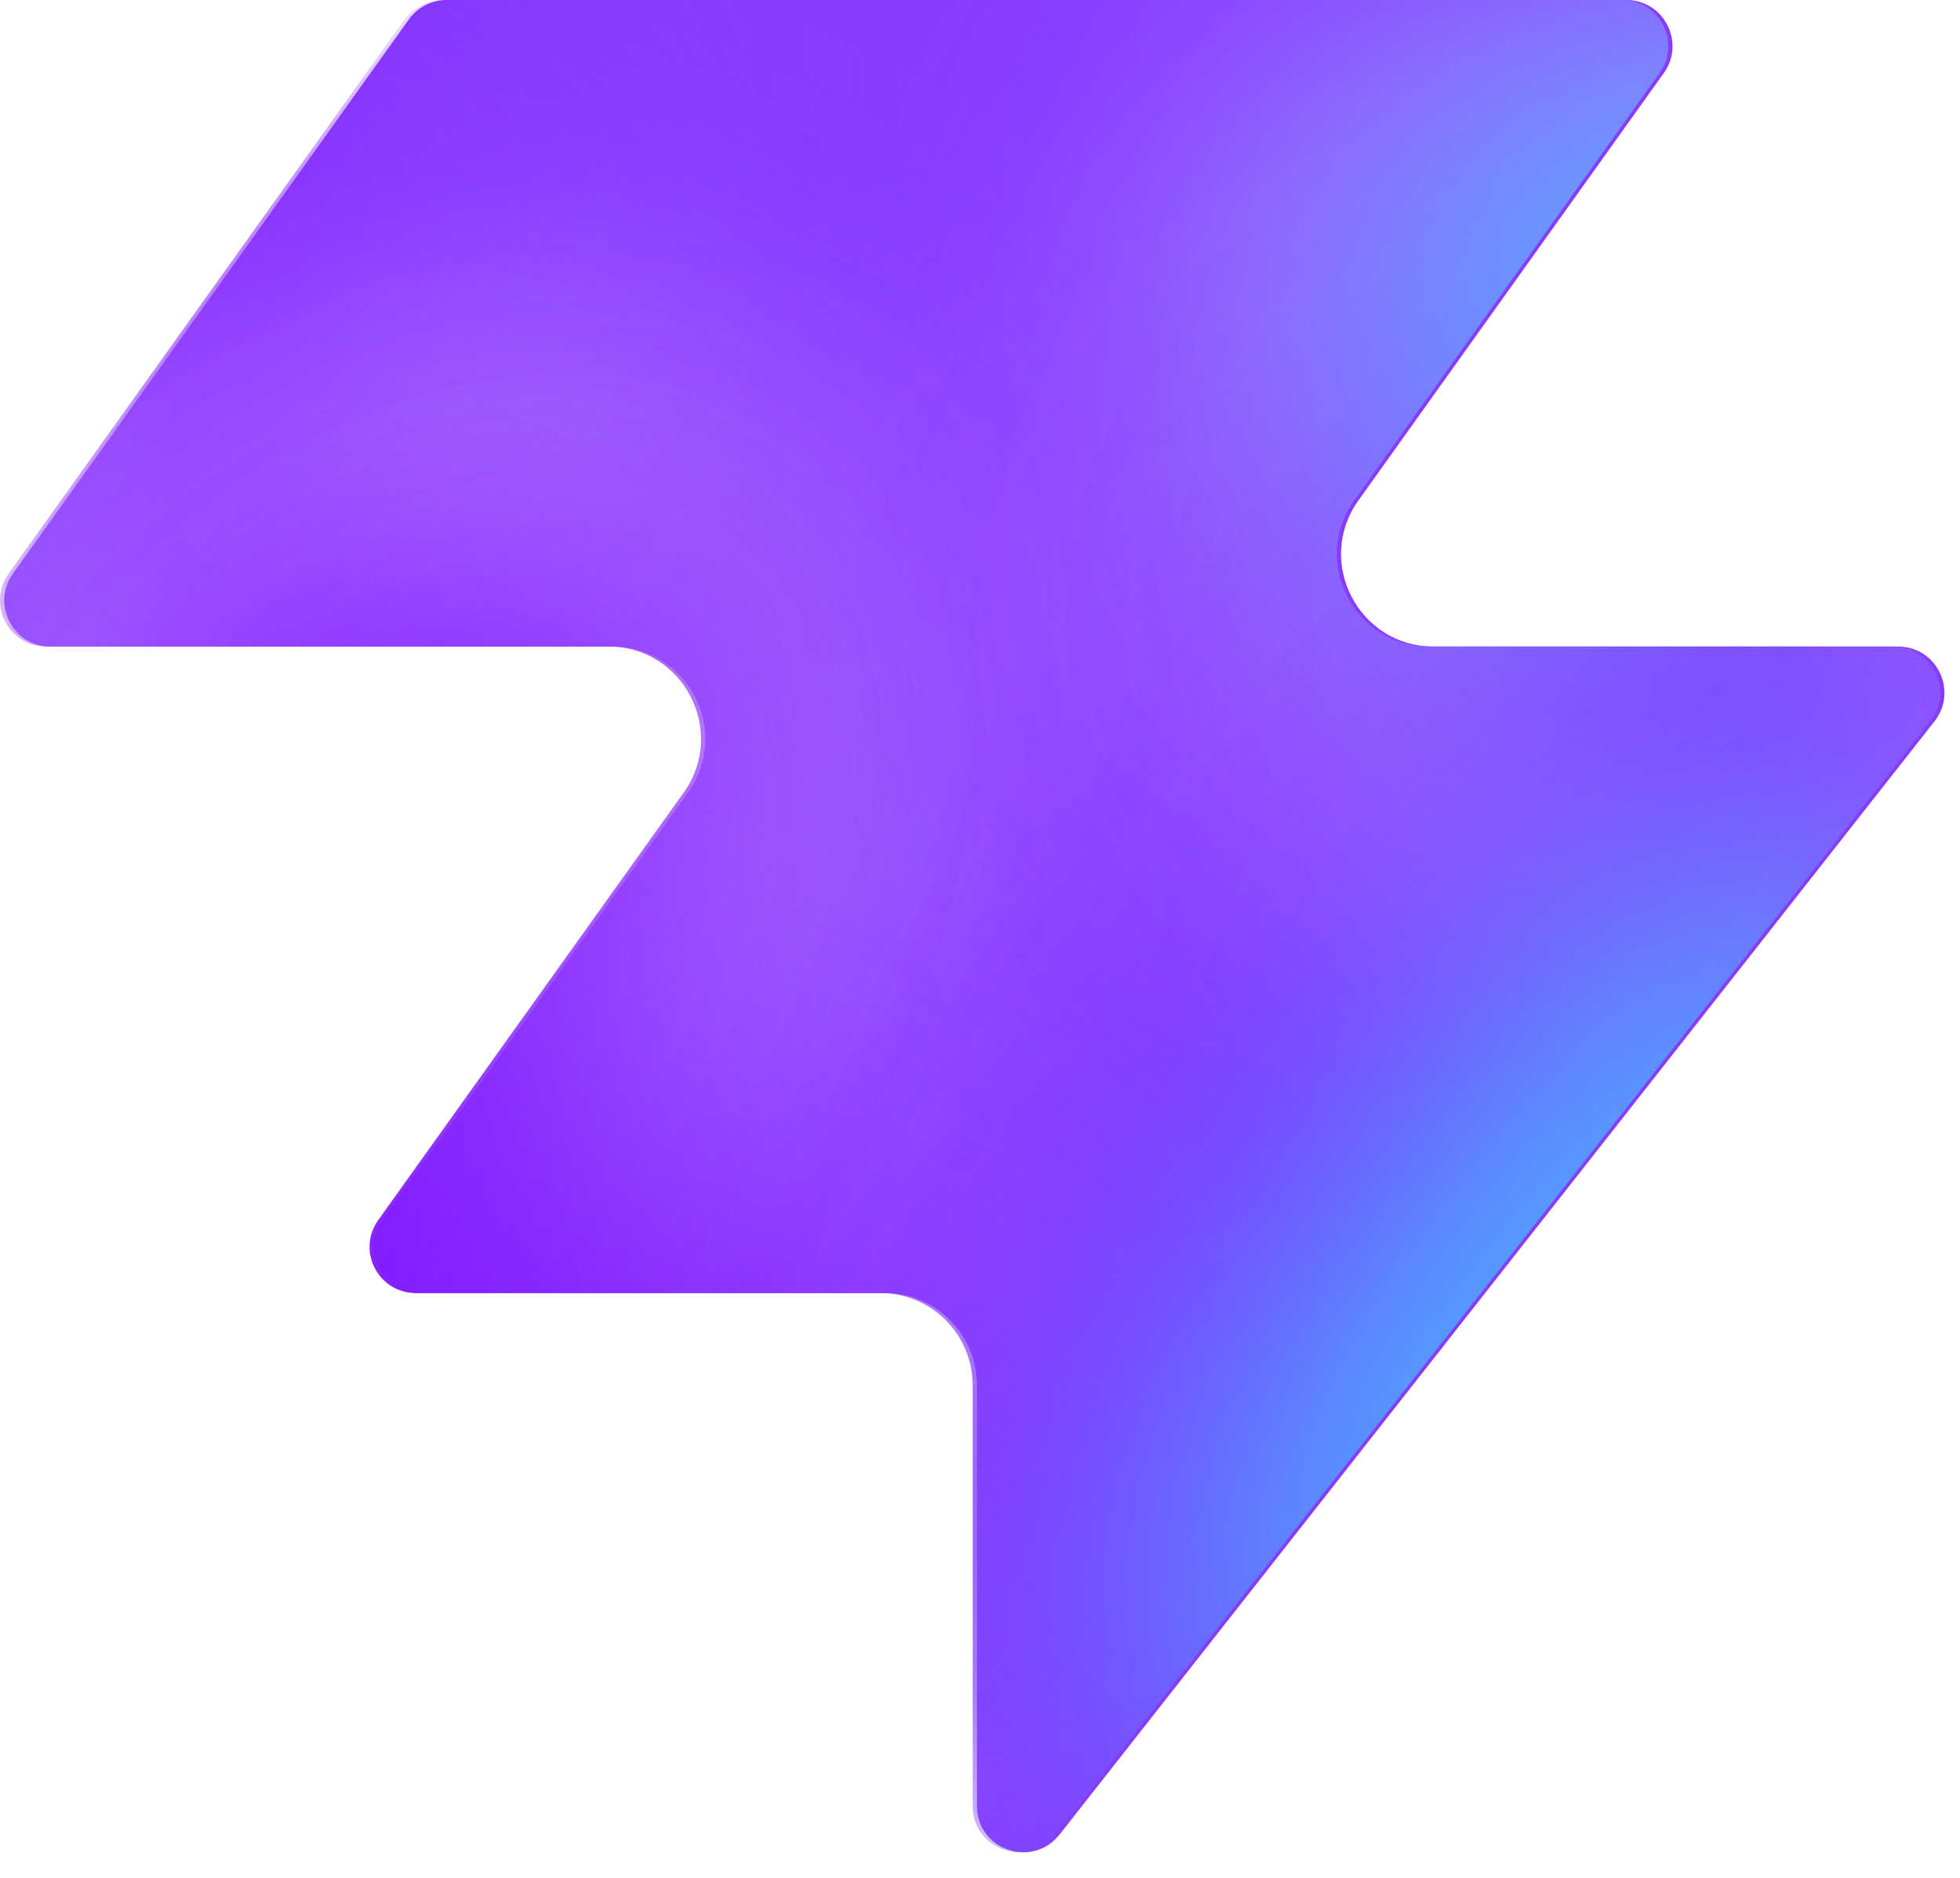
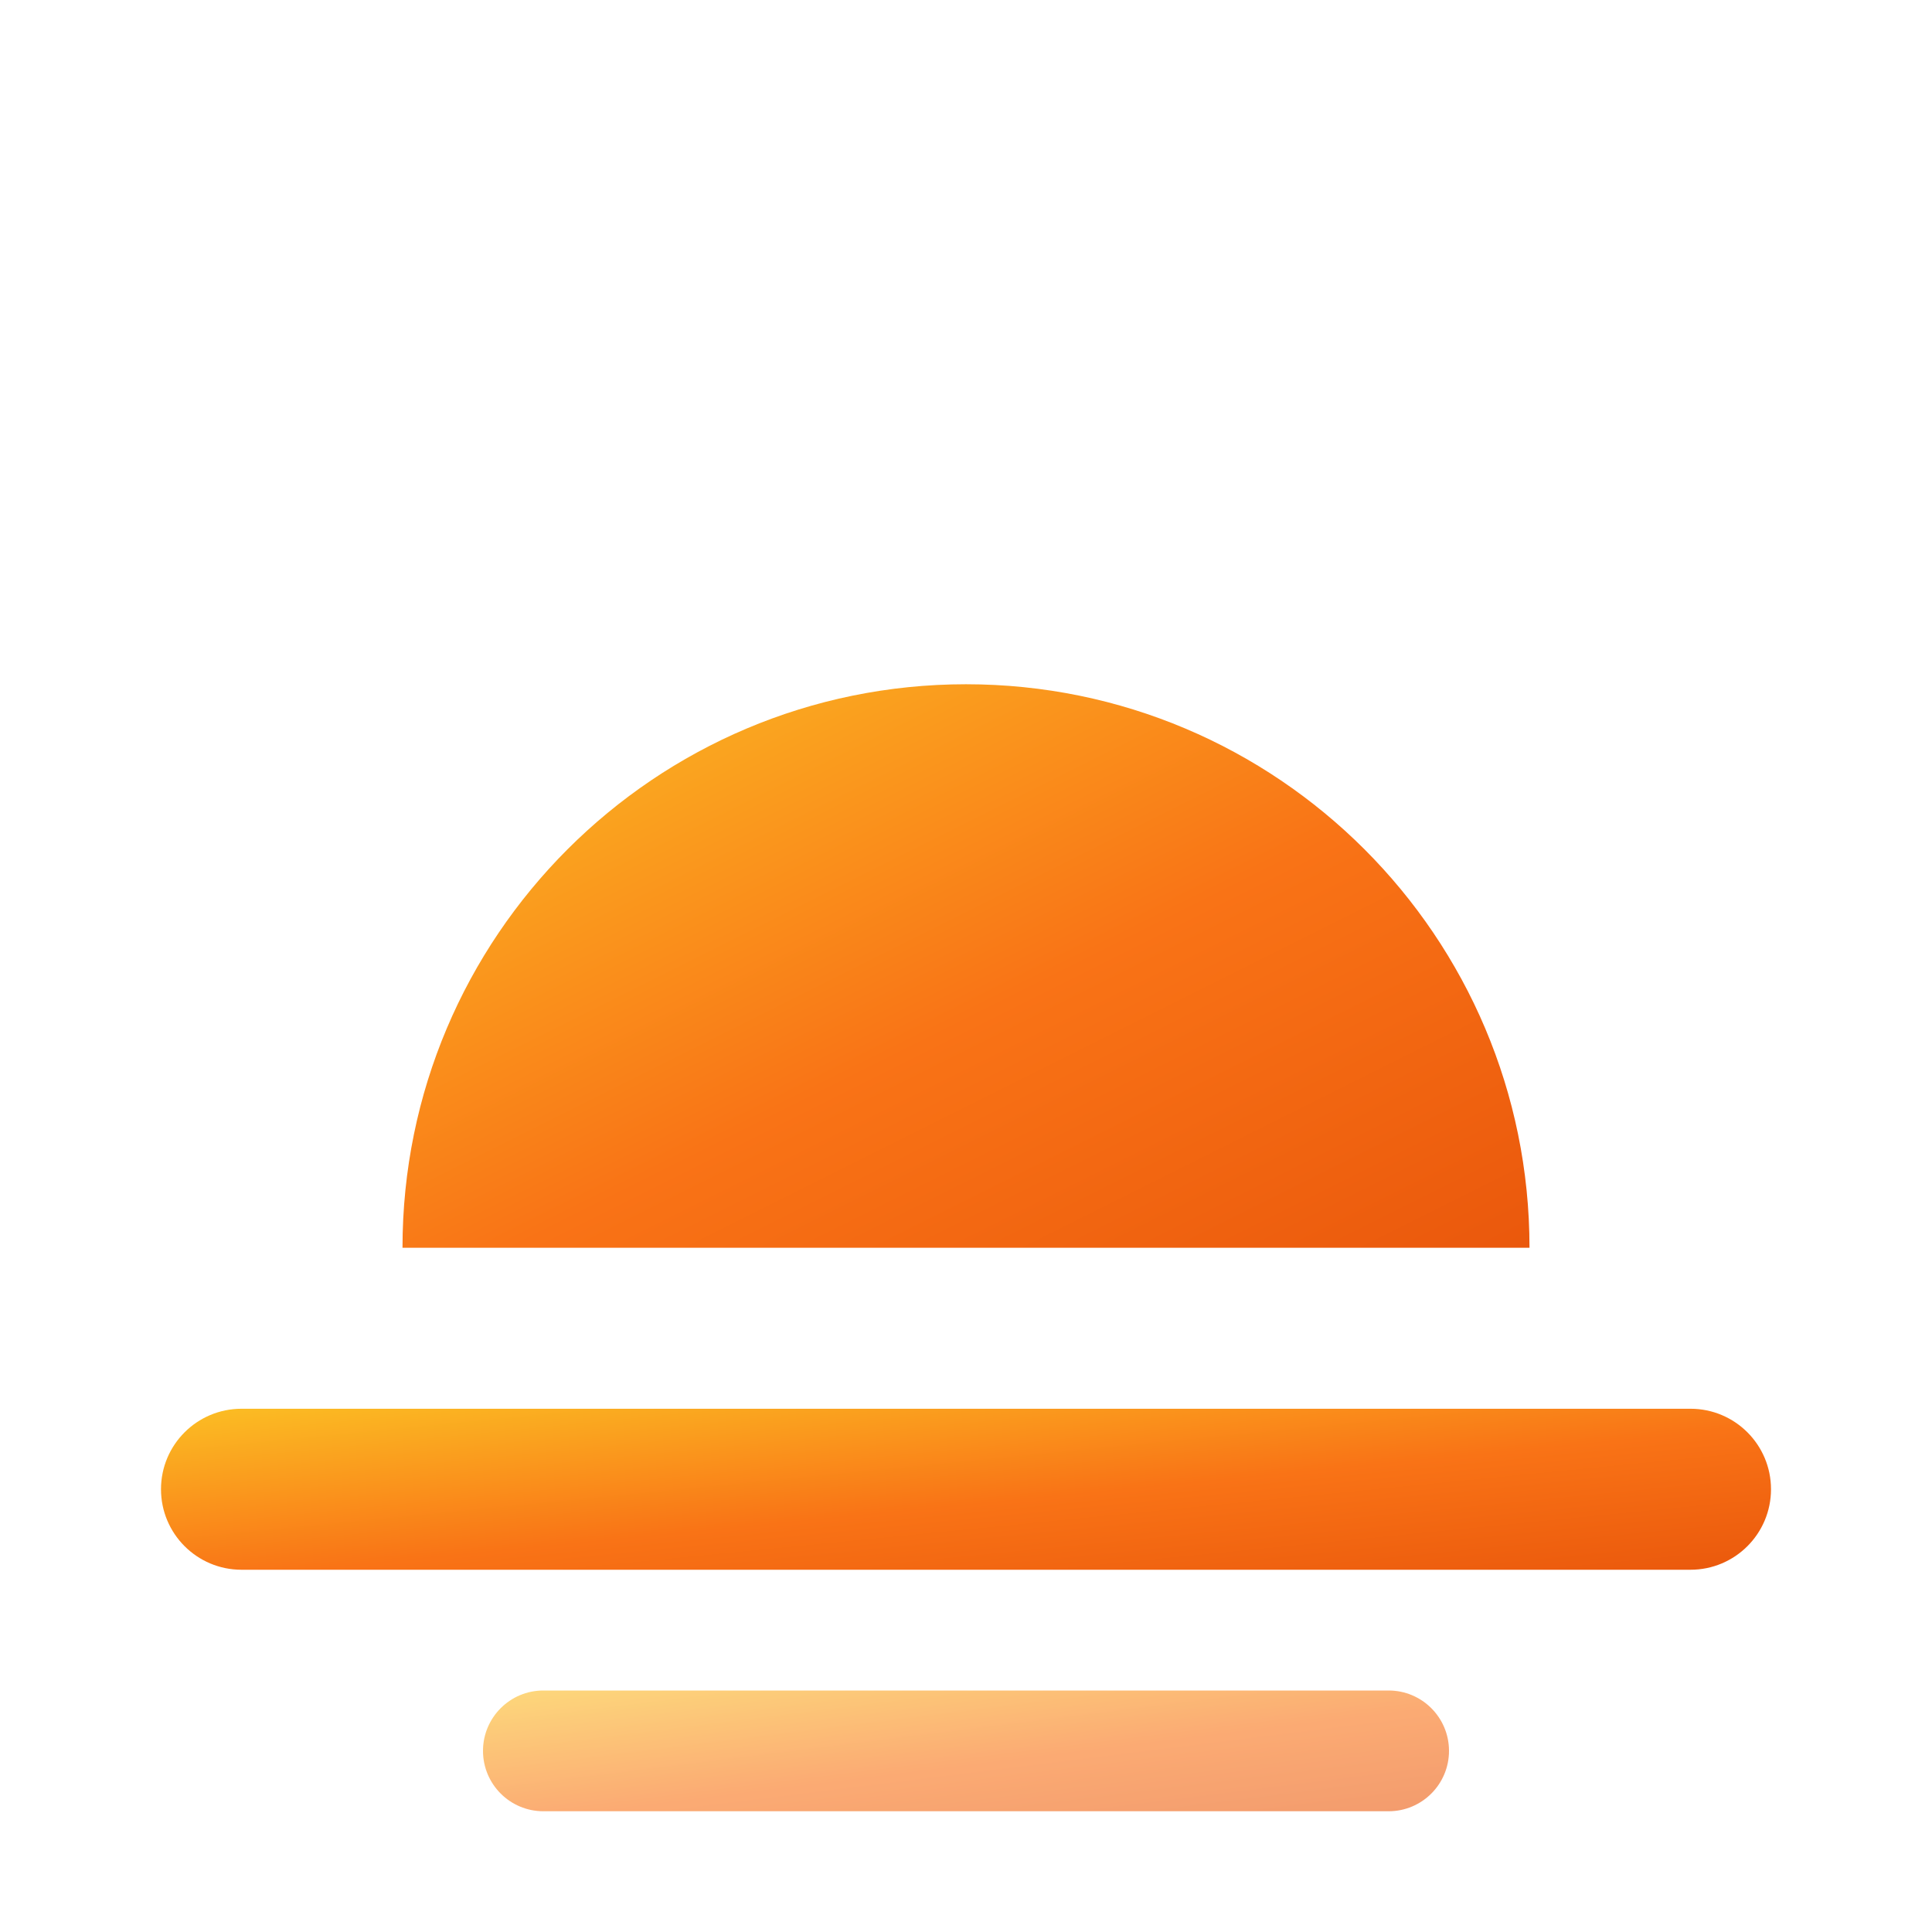
- <svg xmlns="http://www.w3.org/2000/svg" width="48" height="46" fill="none" viewBox="0 0 48 46">
-   <path fill="#863bff" d="M25.946 44.938c-.664.845-2.021.375-2.021-.698V33.937a2.26 2.26 0 0 0-2.262-2.262H10.287c-.92 0-1.456-1.04-.92-1.788l7.48-10.471c1.07-1.497 0-3.578-1.842-3.578H1.237c-.92 0-1.456-1.04-.92-1.788L10.013.474c.214-.297.556-.474.92-.474h28.894c.92 0 1.456 1.04.92 1.788l-7.48 10.471c-1.07 1.498 0 3.579 1.842 3.579h11.377c.943 0 1.473 1.088.89 1.83L25.947 44.94z" style="fill:#863bff;fill:color(display-p3 .525 .23 1);fill-opacity:1" />
-   <mask id="a" width="48" height="46" x="0" y="0" maskUnits="userSpaceOnUse" style="mask-type:alpha">
-     <path fill="#000" d="M25.842 44.938c-.664.844-2.021.375-2.021-.698V33.937a2.26 2.26 0 0 0-2.262-2.262H10.183c-.92 0-1.456-1.04-.92-1.788l7.48-10.471c1.07-1.498 0-3.579-1.842-3.579H1.133c-.92 0-1.456-1.04-.92-1.787L9.91.473c.214-.297.556-.474.92-.474h28.894c.92 0 1.456 1.04.92 1.788l-7.48 10.471c-1.07 1.498 0 3.578 1.842 3.578h11.377c.943 0 1.473 1.088.89 1.832L25.843 44.94z" style="fill:#000;fill-opacity:1" />
-   </mask>
-   <g mask="url(#a)">
-     <g filter="url(#b)">
-       <ellipse cx="5.508" cy="14.704" fill="#ede6ff" rx="5.508" ry="14.704" style="fill:#ede6ff;fill:color(display-p3 .927 .903 1);fill-opacity:1" transform="matrix(.00324 1 1 -.00324 -4.47 31.516)" />
-     </g>
-     <g filter="url(#c)">
-       <ellipse cx="10.399" cy="29.851" fill="#ede6ff" rx="10.399" ry="29.851" style="fill:#ede6ff;fill:color(display-p3 .927 .903 1);fill-opacity:1" transform="matrix(.00324 1 1 -.00324 -39.328 7.883)" />
-     </g>
-     <g filter="url(#d)">
-       <ellipse cx="5.508" cy="30.487" fill="#7e14ff" rx="5.508" ry="30.487" style="fill:#7e14ff;fill:color(display-p3 .492 .077 1);fill-opacity:1" transform="rotate(89.814 -25.913 -14.639)scale(1 -1)" />
-     </g>
-     <g filter="url(#e)">
-       <ellipse cx="5.508" cy="30.599" fill="#7e14ff" rx="5.508" ry="30.599" style="fill:#7e14ff;fill:color(display-p3 .492 .077 1);fill-opacity:1" transform="rotate(89.814 -32.644 -3.334)scale(1 -1)" />
-     </g>
-     <g filter="url(#f)">
-       <ellipse cx="5.508" cy="30.599" fill="#7e14ff" rx="5.508" ry="30.599" style="fill:#7e14ff;fill:color(display-p3 .492 .077 1);fill-opacity:1" transform="matrix(.00324 1 1 -.00324 -34.34 30.47)" />
-     </g>
-     <g filter="url(#g)">
-       <ellipse cx="14.072" cy="22.078" fill="#ede6ff" rx="14.072" ry="22.078" style="fill:#ede6ff;fill:color(display-p3 .927 .903 1);fill-opacity:1" transform="rotate(93.35 24.506 48.493)scale(-1 1)" />
-     </g>
-     <g filter="url(#h)">
-       <ellipse cx="3.47" cy="21.501" fill="#7e14ff" rx="3.47" ry="21.501" style="fill:#7e14ff;fill:color(display-p3 .492 .077 1);fill-opacity:1" transform="rotate(89.009 28.708 47.59)scale(-1 1)" />
-     </g>
-     <g filter="url(#i)">
-       <ellipse cx="3.47" cy="21.501" fill="#7e14ff" rx="3.47" ry="21.501" style="fill:#7e14ff;fill:color(display-p3 .492 .077 1);fill-opacity:1" transform="rotate(89.009 28.708 47.59)scale(-1 1)" />
-     </g>
-     <g filter="url(#j)">
-       <ellipse cx=".387" cy="8.972" fill="#7e14ff" rx="4.407" ry="29.108" style="fill:#7e14ff;fill:color(display-p3 .492 .077 1);fill-opacity:1" transform="rotate(39.51 .387 8.972)" />
-     </g>
-     <g filter="url(#k)">
-       <ellipse cx="47.523" cy="-6.092" fill="#7e14ff" rx="4.407" ry="29.108" style="fill:#7e14ff;fill:color(display-p3 .492 .077 1);fill-opacity:1" transform="rotate(37.892 47.523 -6.092)" />
-     </g>
-     <g filter="url(#l)">
-       <ellipse cx="41.412" cy="6.333" fill="#47bfff" rx="5.971" ry="9.665" style="fill:#47bfff;fill:color(display-p3 .28 .748 1);fill-opacity:1" transform="rotate(37.892 41.412 6.333)" />
-     </g>
-     <g filter="url(#m)">
-       <ellipse cx="-1.879" cy="38.332" fill="#7e14ff" rx="4.407" ry="29.108" style="fill:#7e14ff;fill:color(display-p3 .492 .077 1);fill-opacity:1" transform="rotate(37.892 -1.88 38.332)" />
-     </g>
-     <g filter="url(#n)">
-       <ellipse cx="-1.879" cy="38.332" fill="#7e14ff" rx="4.407" ry="29.108" style="fill:#7e14ff;fill:color(display-p3 .492 .077 1);fill-opacity:1" transform="rotate(37.892 -1.88 38.332)" />
-     </g>
-     <g filter="url(#o)">
-       <ellipse cx="35.651" cy="29.907" fill="#7e14ff" rx="4.407" ry="29.108" style="fill:#7e14ff;fill:color(display-p3 .492 .077 1);fill-opacity:1" transform="rotate(37.892 35.651 29.907)" />
-     </g>
-     <g filter="url(#p)">
-       <ellipse cx="38.418" cy="32.4" fill="#47bfff" rx="5.971" ry="15.297" style="fill:#47bfff;fill:color(display-p3 .28 .748 1);fill-opacity:1" transform="rotate(37.892 38.418 32.4)" />
-     </g>
-   </g>
+ <svg xmlns="http://www.w3.org/2000/svg" viewBox="0 0 24 24">
  <defs>
-     <filter id="b" width="60.045" height="41.654" x="-19.77" y="16.149" color-interpolation-filters="sRGB" filterUnits="userSpaceOnUse">
-       <feFlood flood-opacity="0" result="BackgroundImageFix" />
-       <feBlend in="SourceGraphic" in2="BackgroundImageFix" result="shape" />
-       <feGaussianBlur result="effect1_foregroundBlur_2002_17158" stdDeviation="7.659" />
-     </filter>
-     <filter id="c" width="90.34" height="51.437" x="-54.613" y="-7.533" color-interpolation-filters="sRGB" filterUnits="userSpaceOnUse">
-       <feFlood flood-opacity="0" result="BackgroundImageFix" />
-       <feBlend in="SourceGraphic" in2="BackgroundImageFix" result="shape" />
-       <feGaussianBlur result="effect1_foregroundBlur_2002_17158" stdDeviation="7.659" />
-     </filter>
-     <filter id="d" width="79.355" height="29.4" x="-49.64" y="2.03" color-interpolation-filters="sRGB" filterUnits="userSpaceOnUse">
-       <feFlood flood-opacity="0" result="BackgroundImageFix" />
-       <feBlend in="SourceGraphic" in2="BackgroundImageFix" result="shape" />
-       <feGaussianBlur result="effect1_foregroundBlur_2002_17158" stdDeviation="4.596" />
-     </filter>
-     <filter id="e" width="79.579" height="29.4" x="-45.045" y="20.029" color-interpolation-filters="sRGB" filterUnits="userSpaceOnUse">
-       <feFlood flood-opacity="0" result="BackgroundImageFix" />
-       <feBlend in="SourceGraphic" in2="BackgroundImageFix" result="shape" />
-       <feGaussianBlur result="effect1_foregroundBlur_2002_17158" stdDeviation="4.596" />
-     </filter>
-     <filter id="f" width="79.579" height="29.4" x="-43.513" y="21.178" color-interpolation-filters="sRGB" filterUnits="userSpaceOnUse">
-       <feFlood flood-opacity="0" result="BackgroundImageFix" />
-       <feBlend in="SourceGraphic" in2="BackgroundImageFix" result="shape" />
-       <feGaussianBlur result="effect1_foregroundBlur_2002_17158" stdDeviation="4.596" />
-     </filter>
-     <filter id="g" width="74.749" height="58.852" x="15.756" y="-17.901" color-interpolation-filters="sRGB" filterUnits="userSpaceOnUse">
-       <feFlood flood-opacity="0" result="BackgroundImageFix" />
-       <feBlend in="SourceGraphic" in2="BackgroundImageFix" result="shape" />
-       <feGaussianBlur result="effect1_foregroundBlur_2002_17158" stdDeviation="7.659" />
-     </filter>
-     <filter id="h" width="61.377" height="25.362" x="23.548" y="2.284" color-interpolation-filters="sRGB" filterUnits="userSpaceOnUse">
-       <feFlood flood-opacity="0" result="BackgroundImageFix" />
-       <feBlend in="SourceGraphic" in2="BackgroundImageFix" result="shape" />
-       <feGaussianBlur result="effect1_foregroundBlur_2002_17158" stdDeviation="4.596" />
-     </filter>
-     <filter id="i" width="61.377" height="25.362" x="23.548" y="2.284" color-interpolation-filters="sRGB" filterUnits="userSpaceOnUse">
-       <feFlood flood-opacity="0" result="BackgroundImageFix" />
-       <feBlend in="SourceGraphic" in2="BackgroundImageFix" result="shape" />
-       <feGaussianBlur result="effect1_foregroundBlur_2002_17158" stdDeviation="4.596" />
-     </filter>
-     <filter id="j" width="56.045" height="63.649" x="-27.636" y="-22.853" color-interpolation-filters="sRGB" filterUnits="userSpaceOnUse">
-       <feFlood flood-opacity="0" result="BackgroundImageFix" />
-       <feBlend in="SourceGraphic" in2="BackgroundImageFix" result="shape" />
-       <feGaussianBlur result="effect1_foregroundBlur_2002_17158" stdDeviation="4.596" />
-     </filter>
-     <filter id="k" width="54.814" height="64.646" x="20.116" y="-38.415" color-interpolation-filters="sRGB" filterUnits="userSpaceOnUse">
-       <feFlood flood-opacity="0" result="BackgroundImageFix" />
-       <feBlend in="SourceGraphic" in2="BackgroundImageFix" result="shape" />
-       <feGaussianBlur result="effect1_foregroundBlur_2002_17158" stdDeviation="4.596" />
-     </filter>
-     <filter id="l" width="33.541" height="35.313" x="24.641" y="-11.323" color-interpolation-filters="sRGB" filterUnits="userSpaceOnUse">
-       <feFlood flood-opacity="0" result="BackgroundImageFix" />
-       <feBlend in="SourceGraphic" in2="BackgroundImageFix" result="shape" />
-       <feGaussianBlur result="effect1_foregroundBlur_2002_17158" stdDeviation="4.596" />
-     </filter>
-     <filter id="m" width="54.814" height="64.646" x="-29.286" y="6.009" color-interpolation-filters="sRGB" filterUnits="userSpaceOnUse">
-       <feFlood flood-opacity="0" result="BackgroundImageFix" />
-       <feBlend in="SourceGraphic" in2="BackgroundImageFix" result="shape" />
-       <feGaussianBlur result="effect1_foregroundBlur_2002_17158" stdDeviation="4.596" />
-     </filter>
-     <filter id="n" width="54.814" height="64.646" x="-29.286" y="6.009" color-interpolation-filters="sRGB" filterUnits="userSpaceOnUse">
-       <feFlood flood-opacity="0" result="BackgroundImageFix" />
-       <feBlend in="SourceGraphic" in2="BackgroundImageFix" result="shape" />
-       <feGaussianBlur result="effect1_foregroundBlur_2002_17158" stdDeviation="4.596" />
-     </filter>
-     <filter id="o" width="54.814" height="64.646" x="8.244" y="-2.416" color-interpolation-filters="sRGB" filterUnits="userSpaceOnUse">
-       <feFlood flood-opacity="0" result="BackgroundImageFix" />
-       <feBlend in="SourceGraphic" in2="BackgroundImageFix" result="shape" />
-       <feGaussianBlur result="effect1_foregroundBlur_2002_17158" stdDeviation="4.596" />
-     </filter>
-     <filter id="p" width="39.409" height="43.623" x="18.713" y="10.588" color-interpolation-filters="sRGB" filterUnits="userSpaceOnUse">
-       <feFlood flood-opacity="0" result="BackgroundImageFix" />
-       <feBlend in="SourceGraphic" in2="BackgroundImageFix" result="shape" />
-       <feGaussianBlur result="effect1_foregroundBlur_2002_17158" stdDeviation="4.596" />
-     </filter>
+     <linearGradient id="g" x1="0" y1="0" x2="1" y2="1">
+       <stop offset="0%" stop-color="#fbbf24" />
+       <stop offset="55%" stop-color="#f97316" />
+       <stop offset="100%" stop-color="#ea580c" />
+     </linearGradient>
  </defs>
+   <path d="M5 15.5a7 7 0 0 1 14 0Z" fill="url(#g)" />
+   <rect x="2" y="17.5" width="20" height="2" rx="1" fill="url(#g)" />
+   <rect x="6" y="21" width="12" height="1.5" rx="0.75" fill="url(#g)" opacity="0.6" />
</svg>
